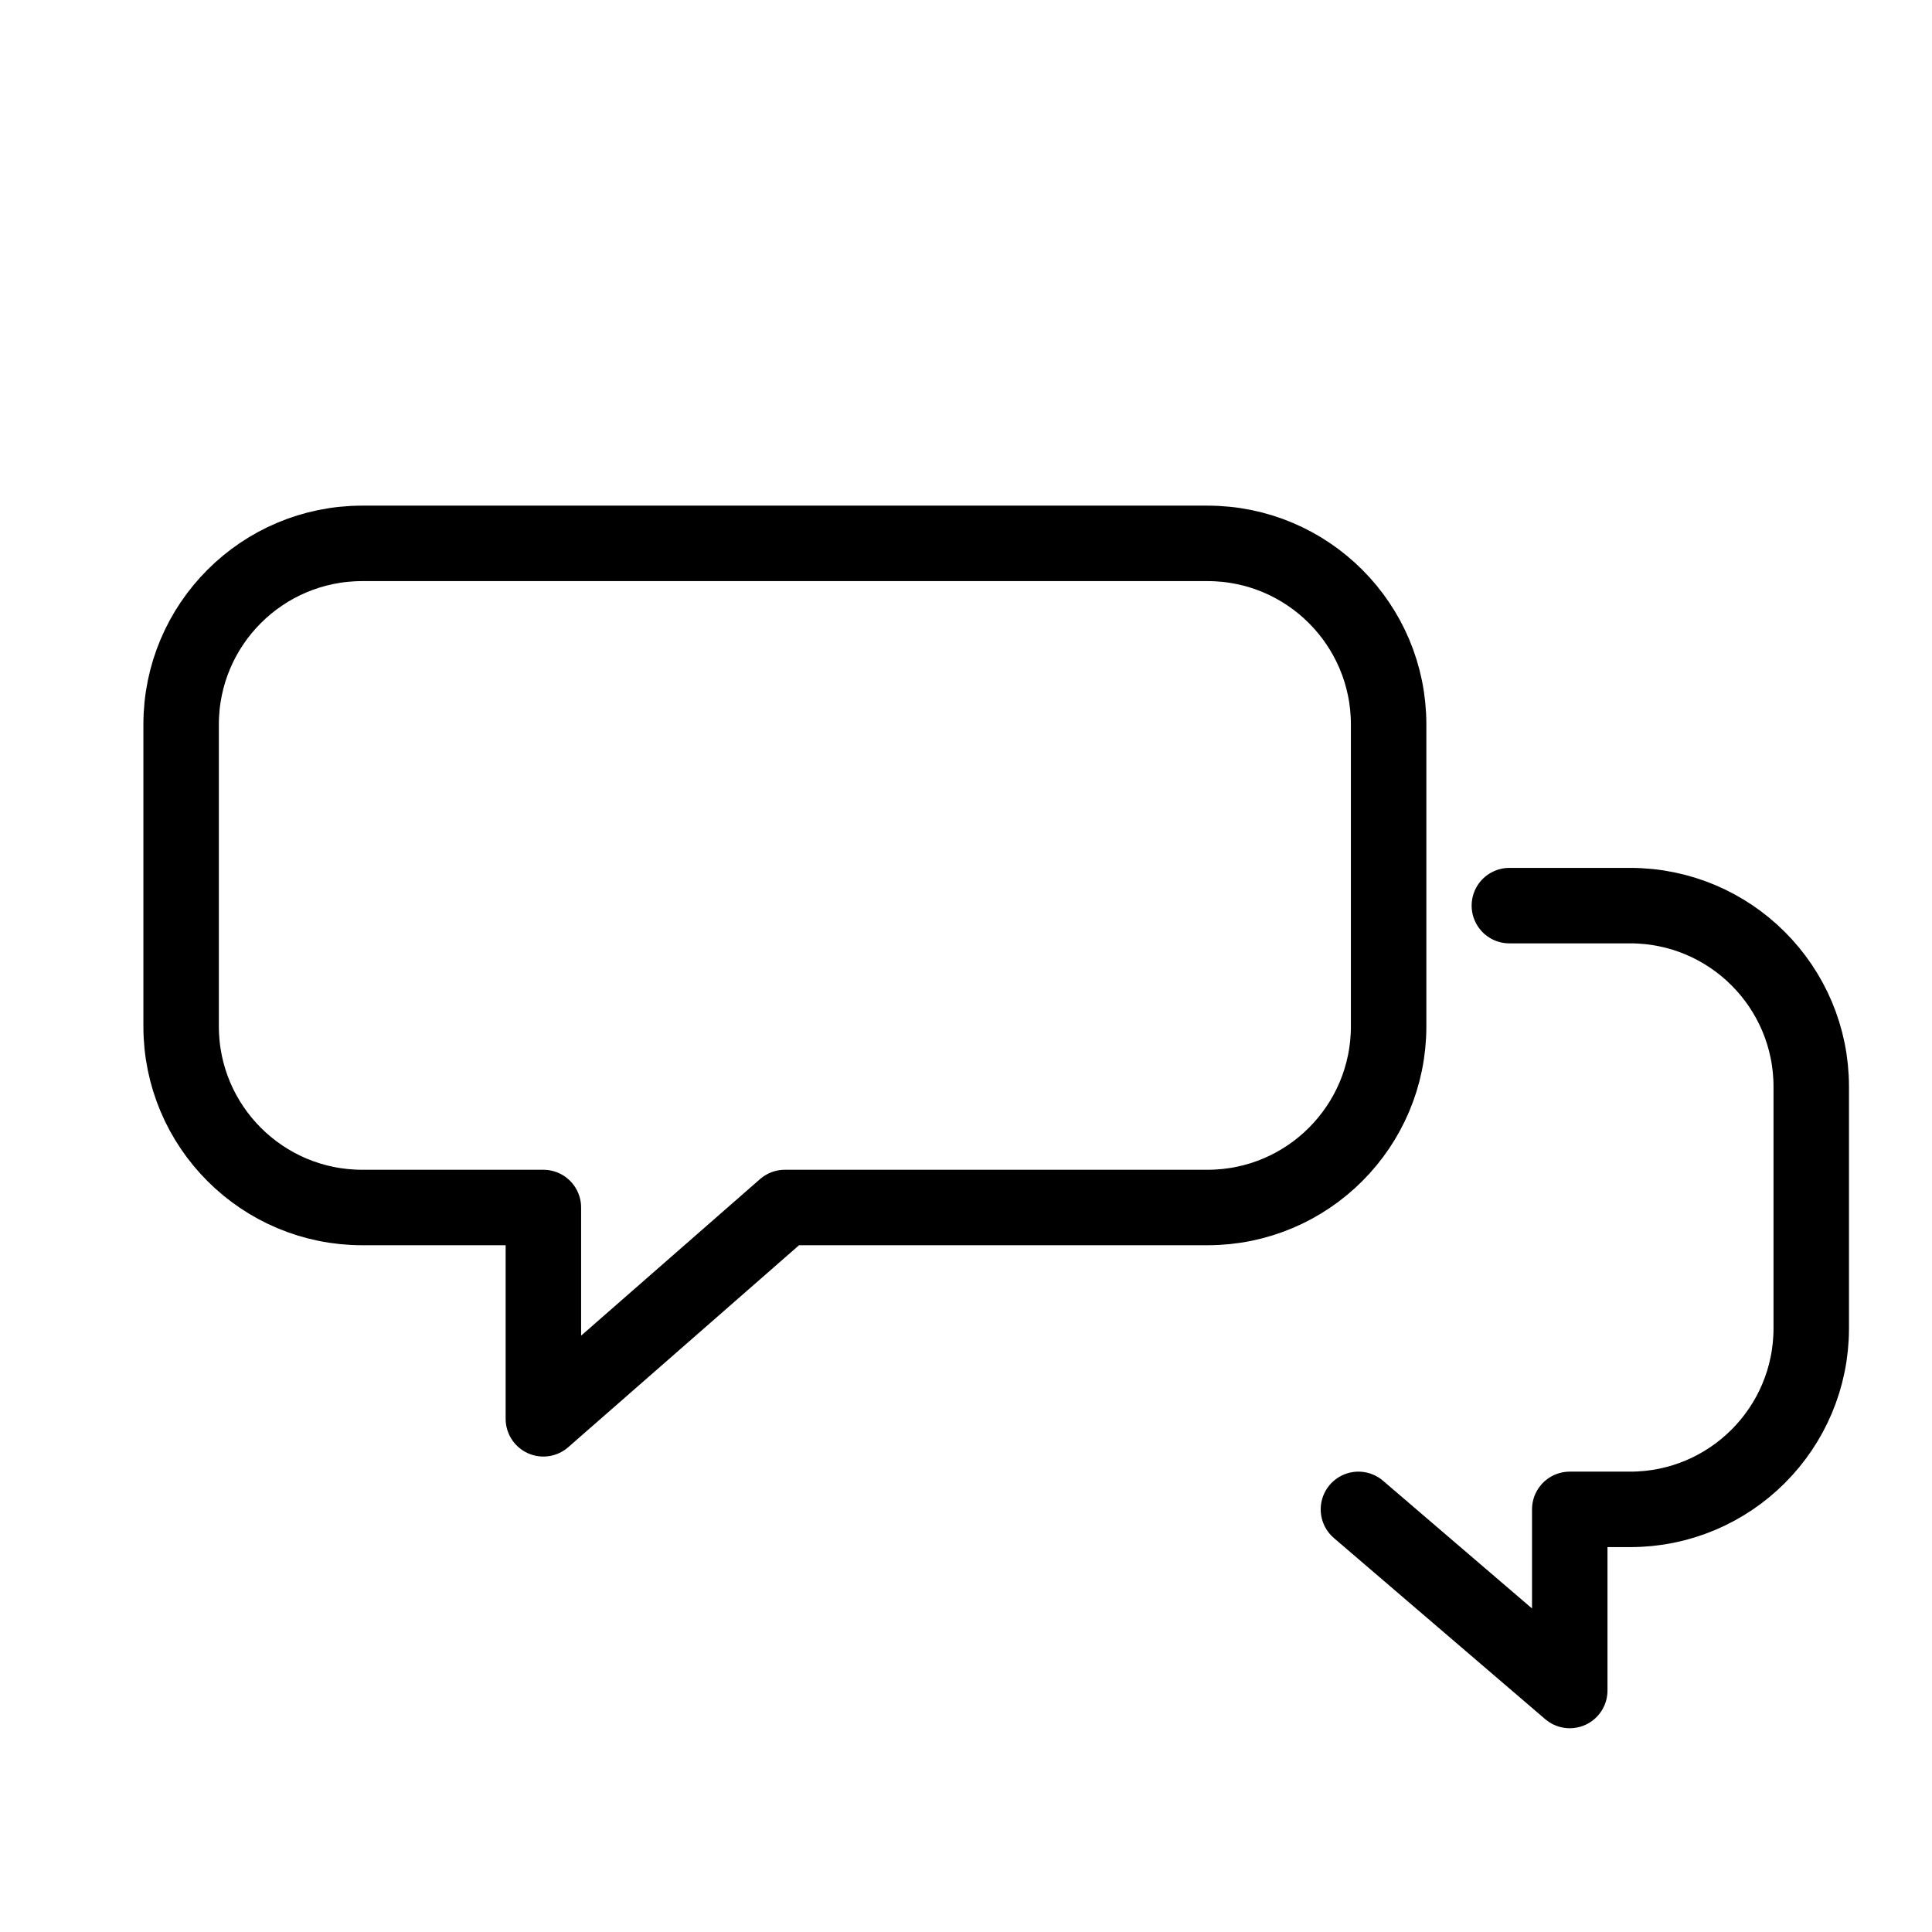
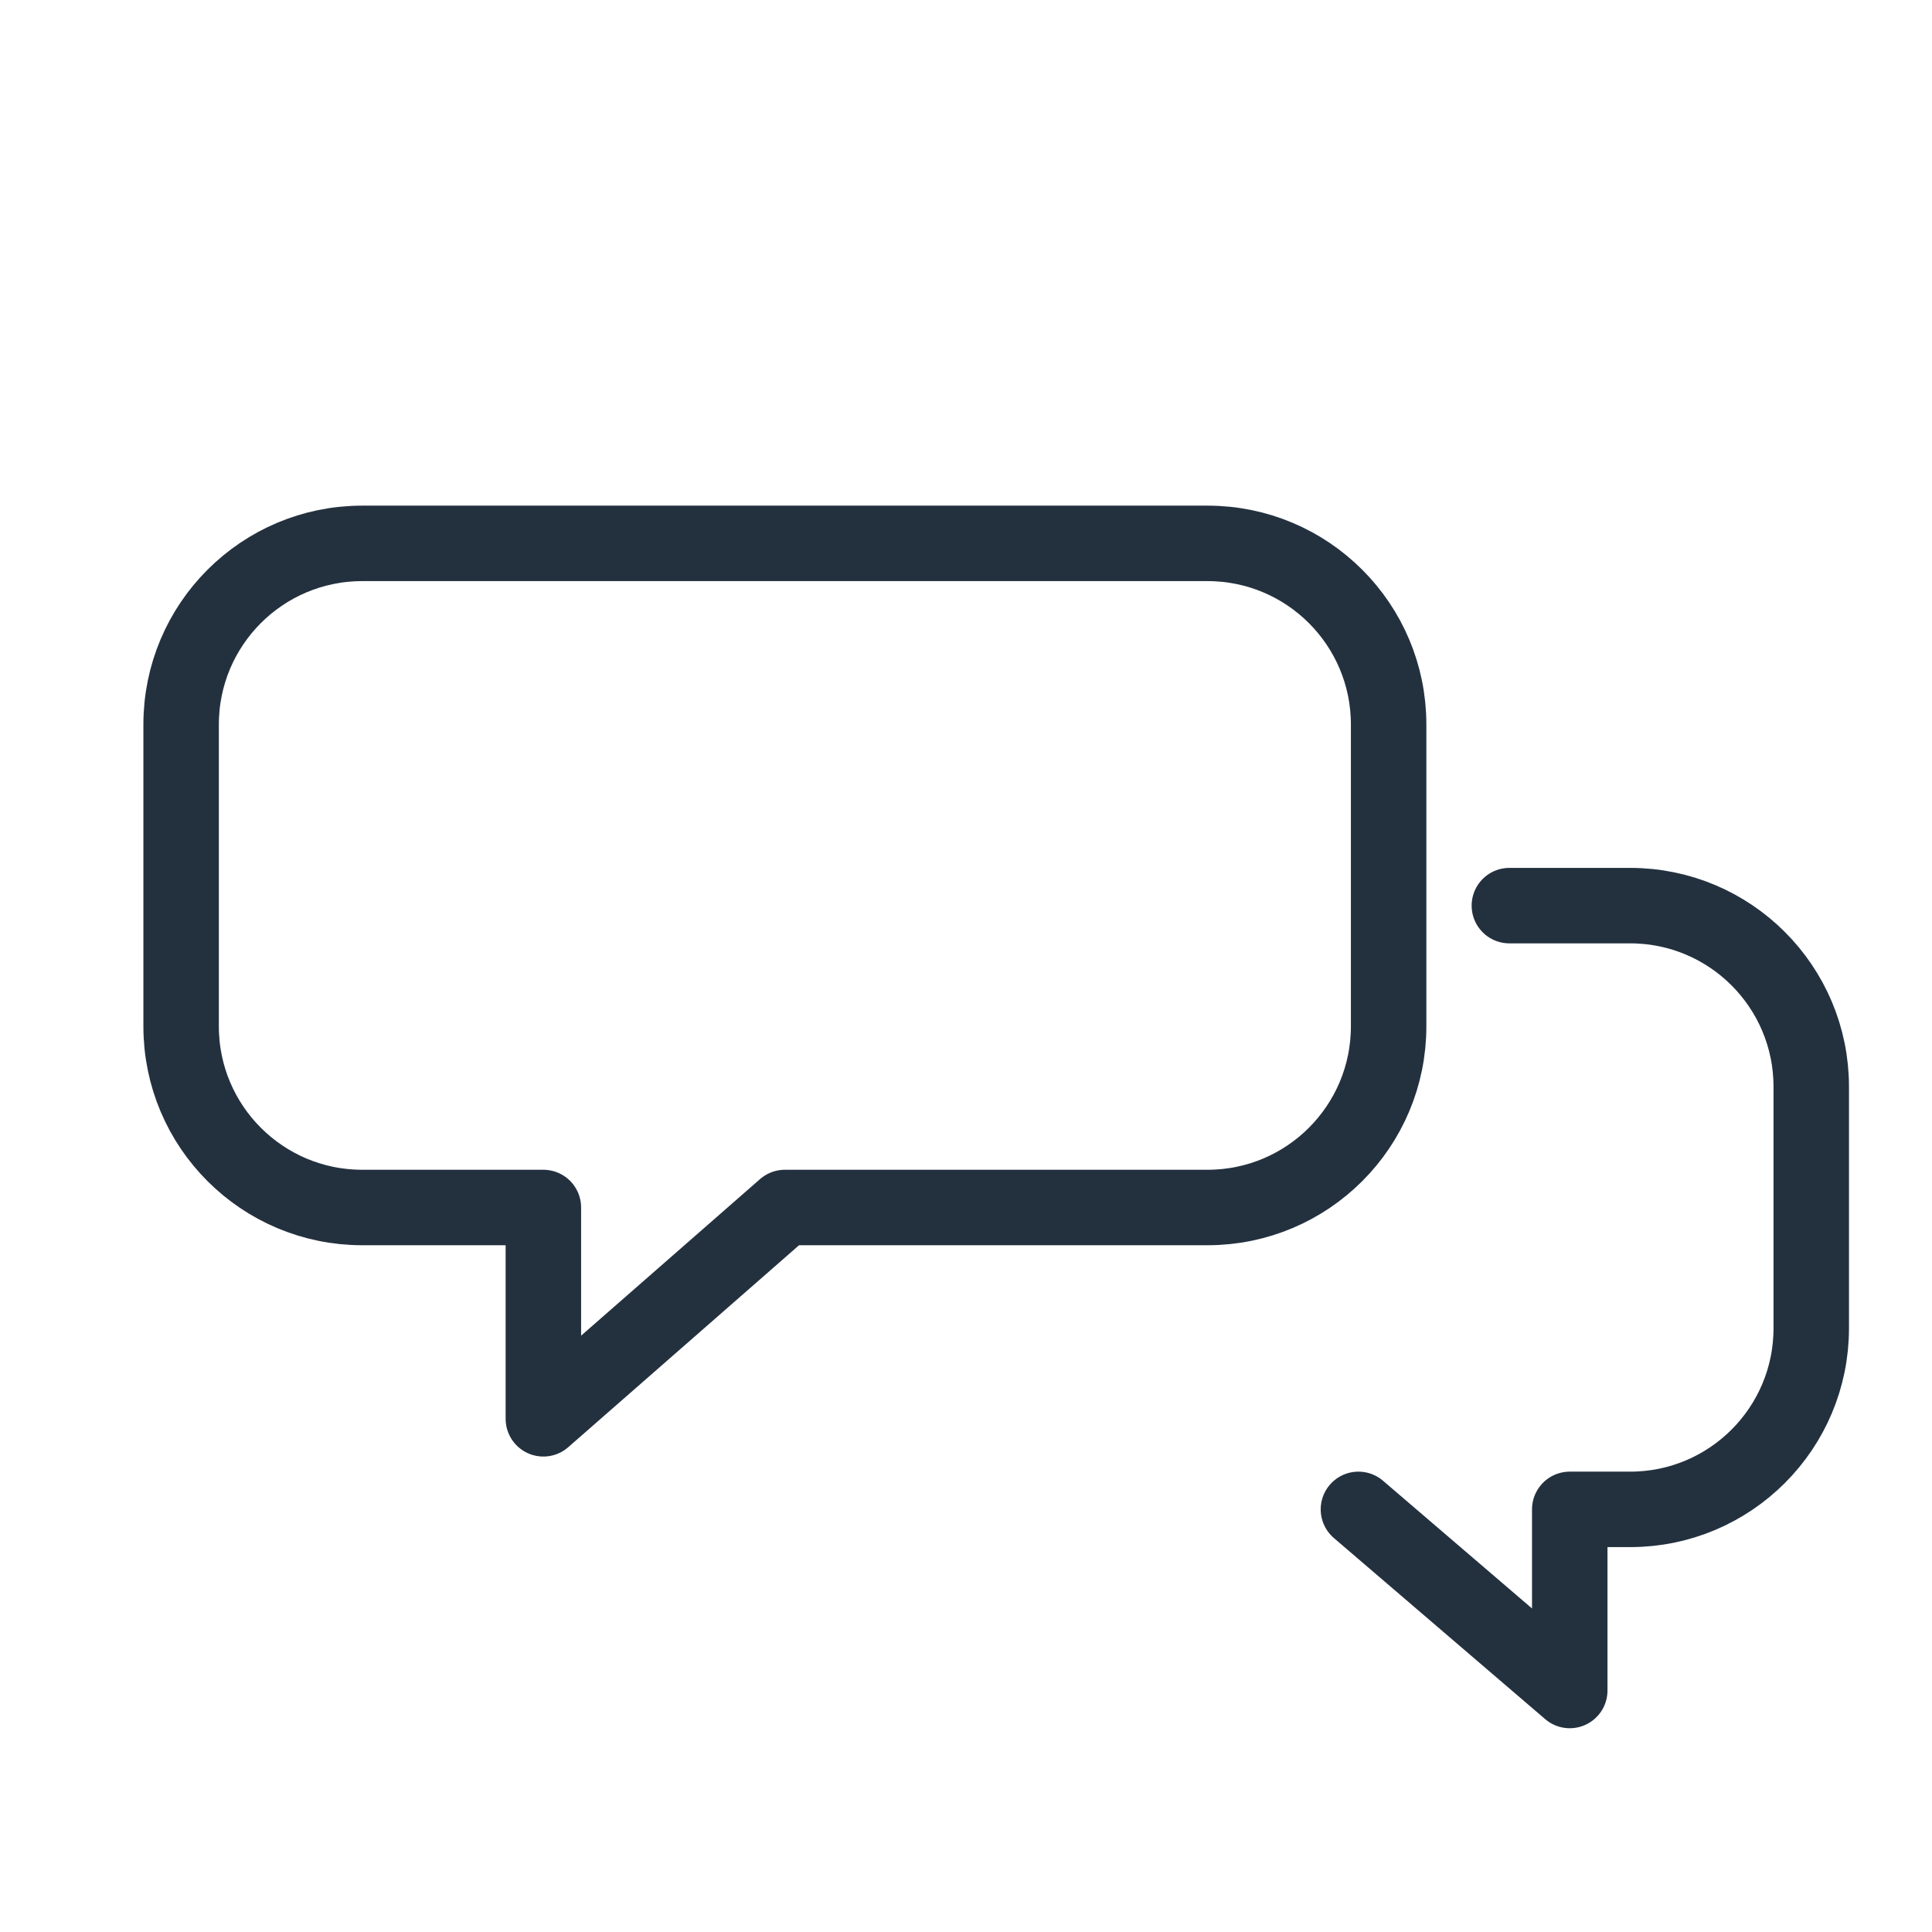
- <svg xmlns="http://www.w3.org/2000/svg" viewBox="0 0 64 64" width="64" height="64" fill="none" stroke="currentColor" stroke-width="2.5" stroke-linecap="round" stroke-linejoin="round" aria-hidden="true">
+ <svg xmlns="http://www.w3.org/2000/svg" viewBox="0 0 64 64" width="64" height="64" color="#23313F" fill="none" stroke="currentColor" stroke-width="2.5" stroke-linecap="round" stroke-linejoin="round" aria-hidden="true">
  <path d="M12 18h28a6 6 0 0 1 6 6v10a6 6 0 0 1-6 6H26l-8 7v-7h-6a6 6 0 0 1-6-6V24a6 6 0 0 1 6-6z" />
  <path d="M50 30h4a6 6 0 0 1 6 6v8a6 6 0 0 1-6 6h-2v6l-7-6" />
</svg>
